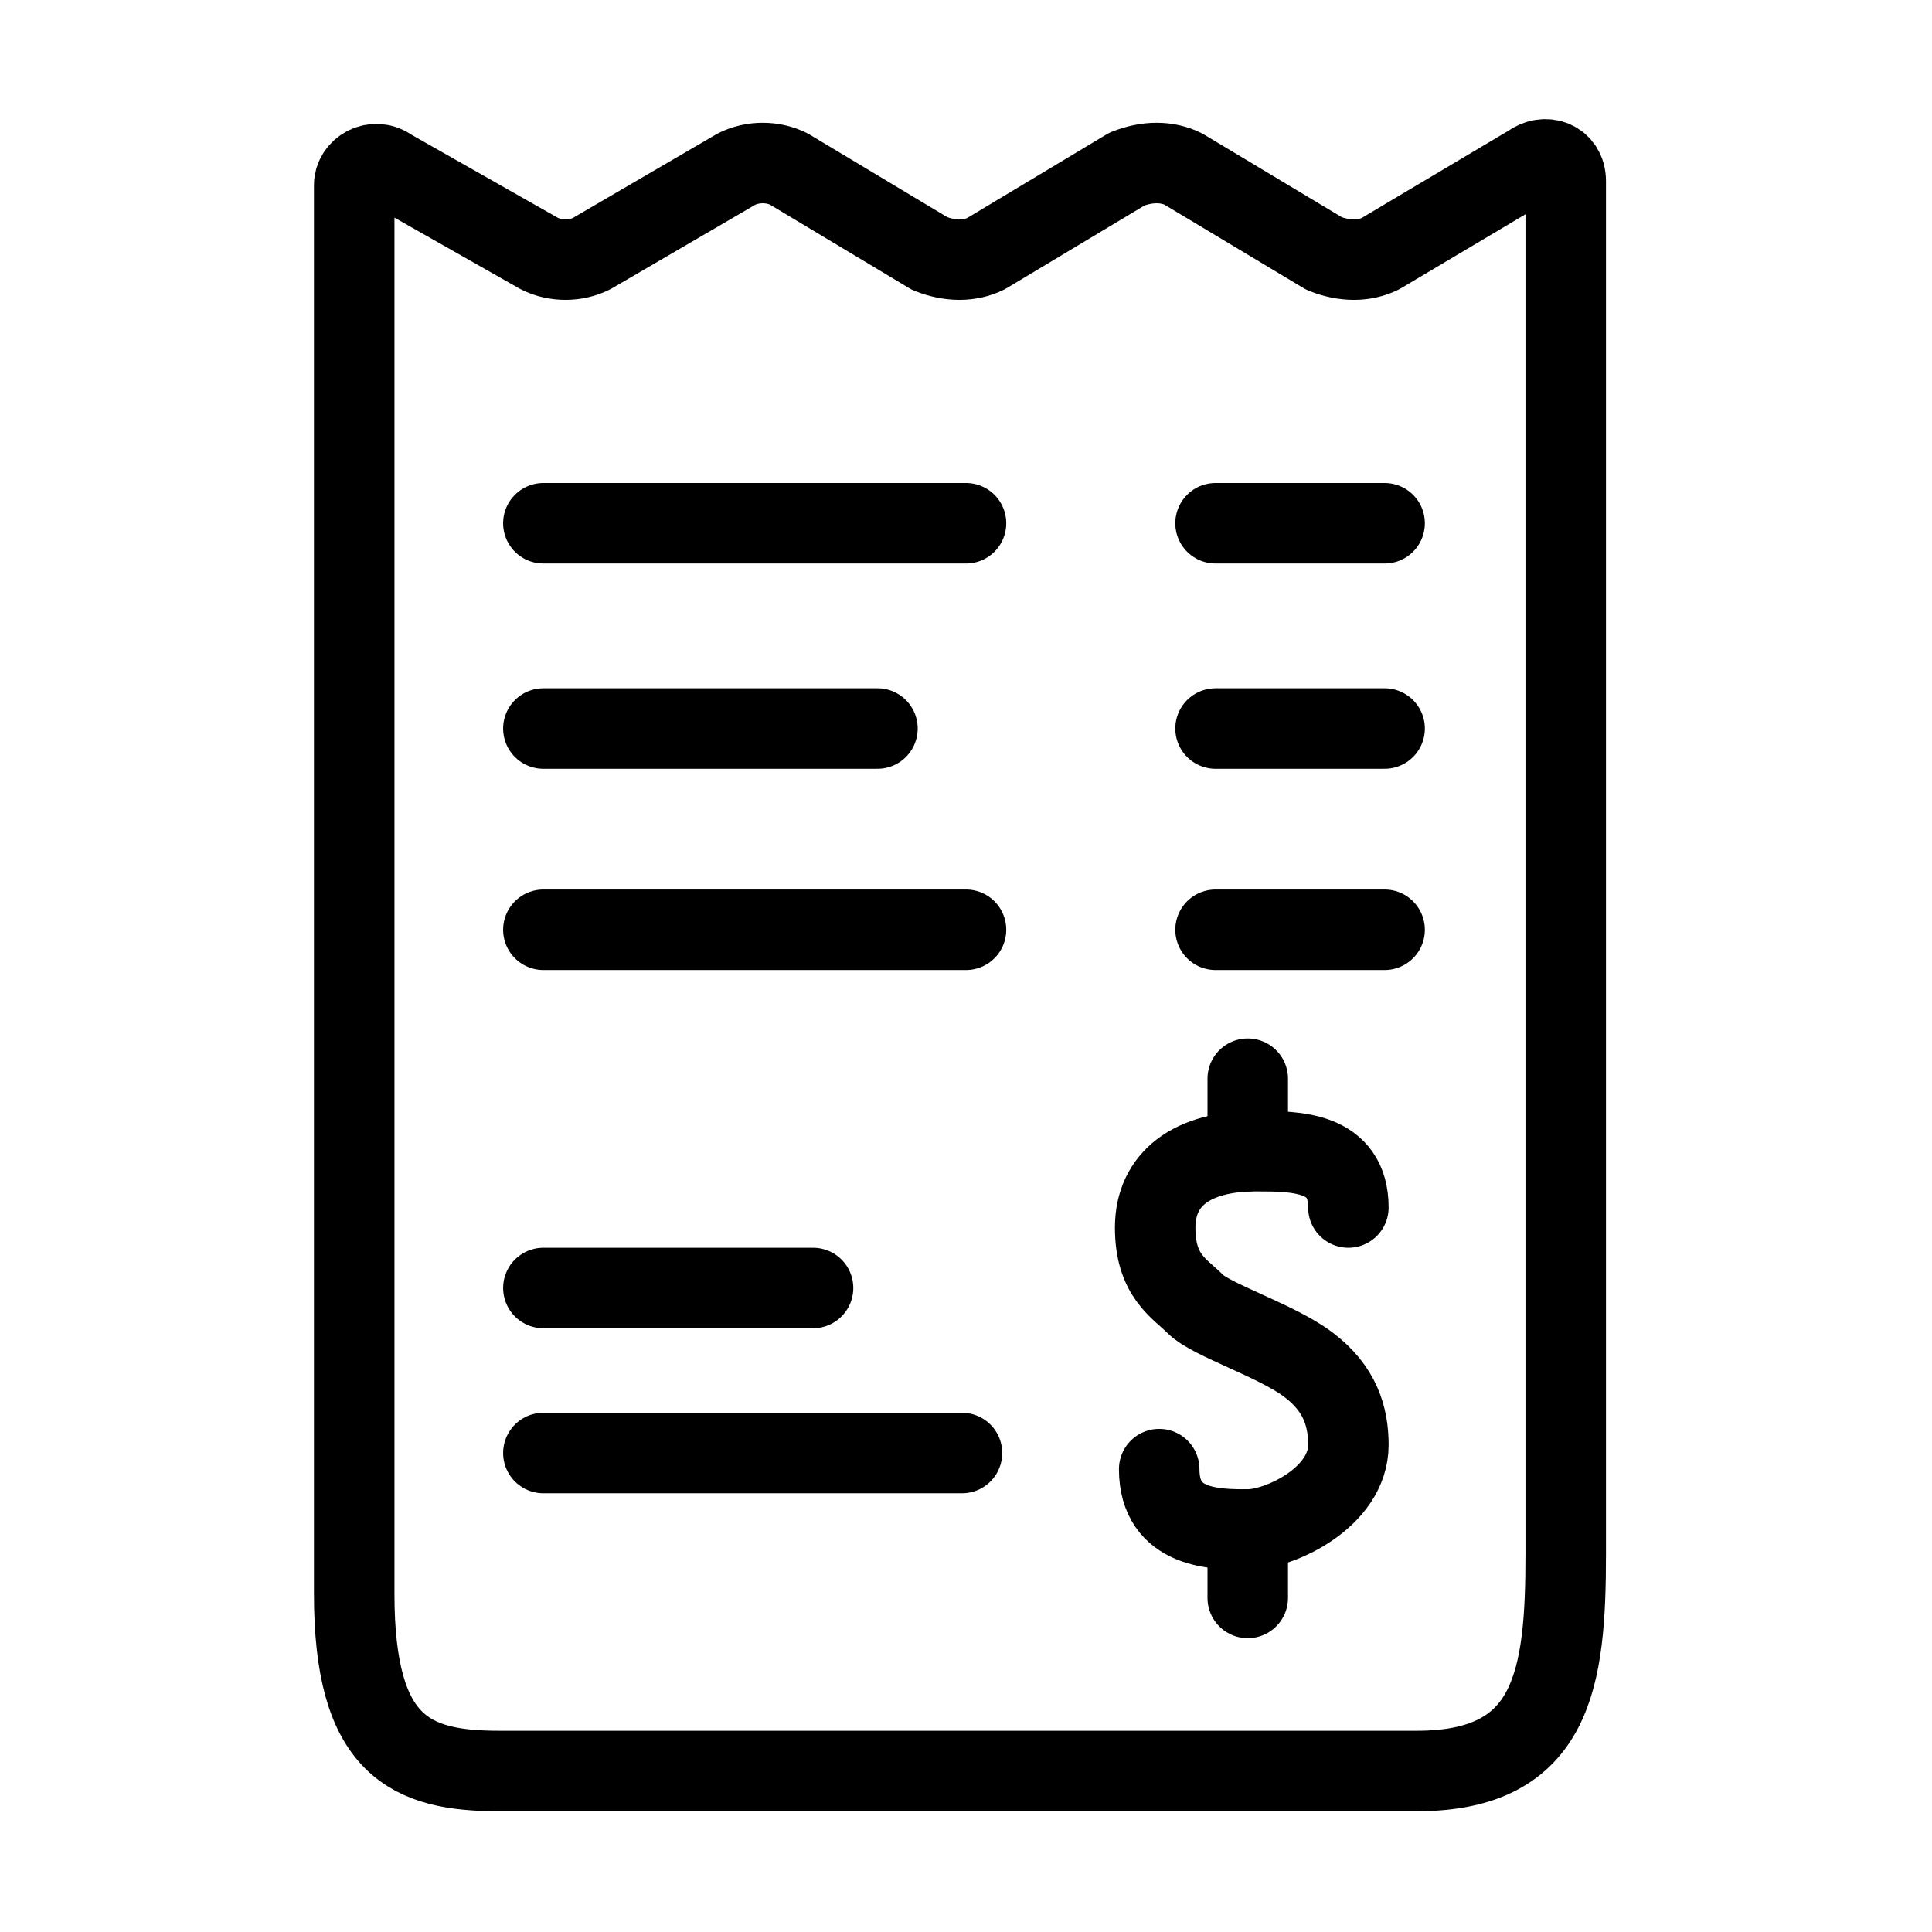
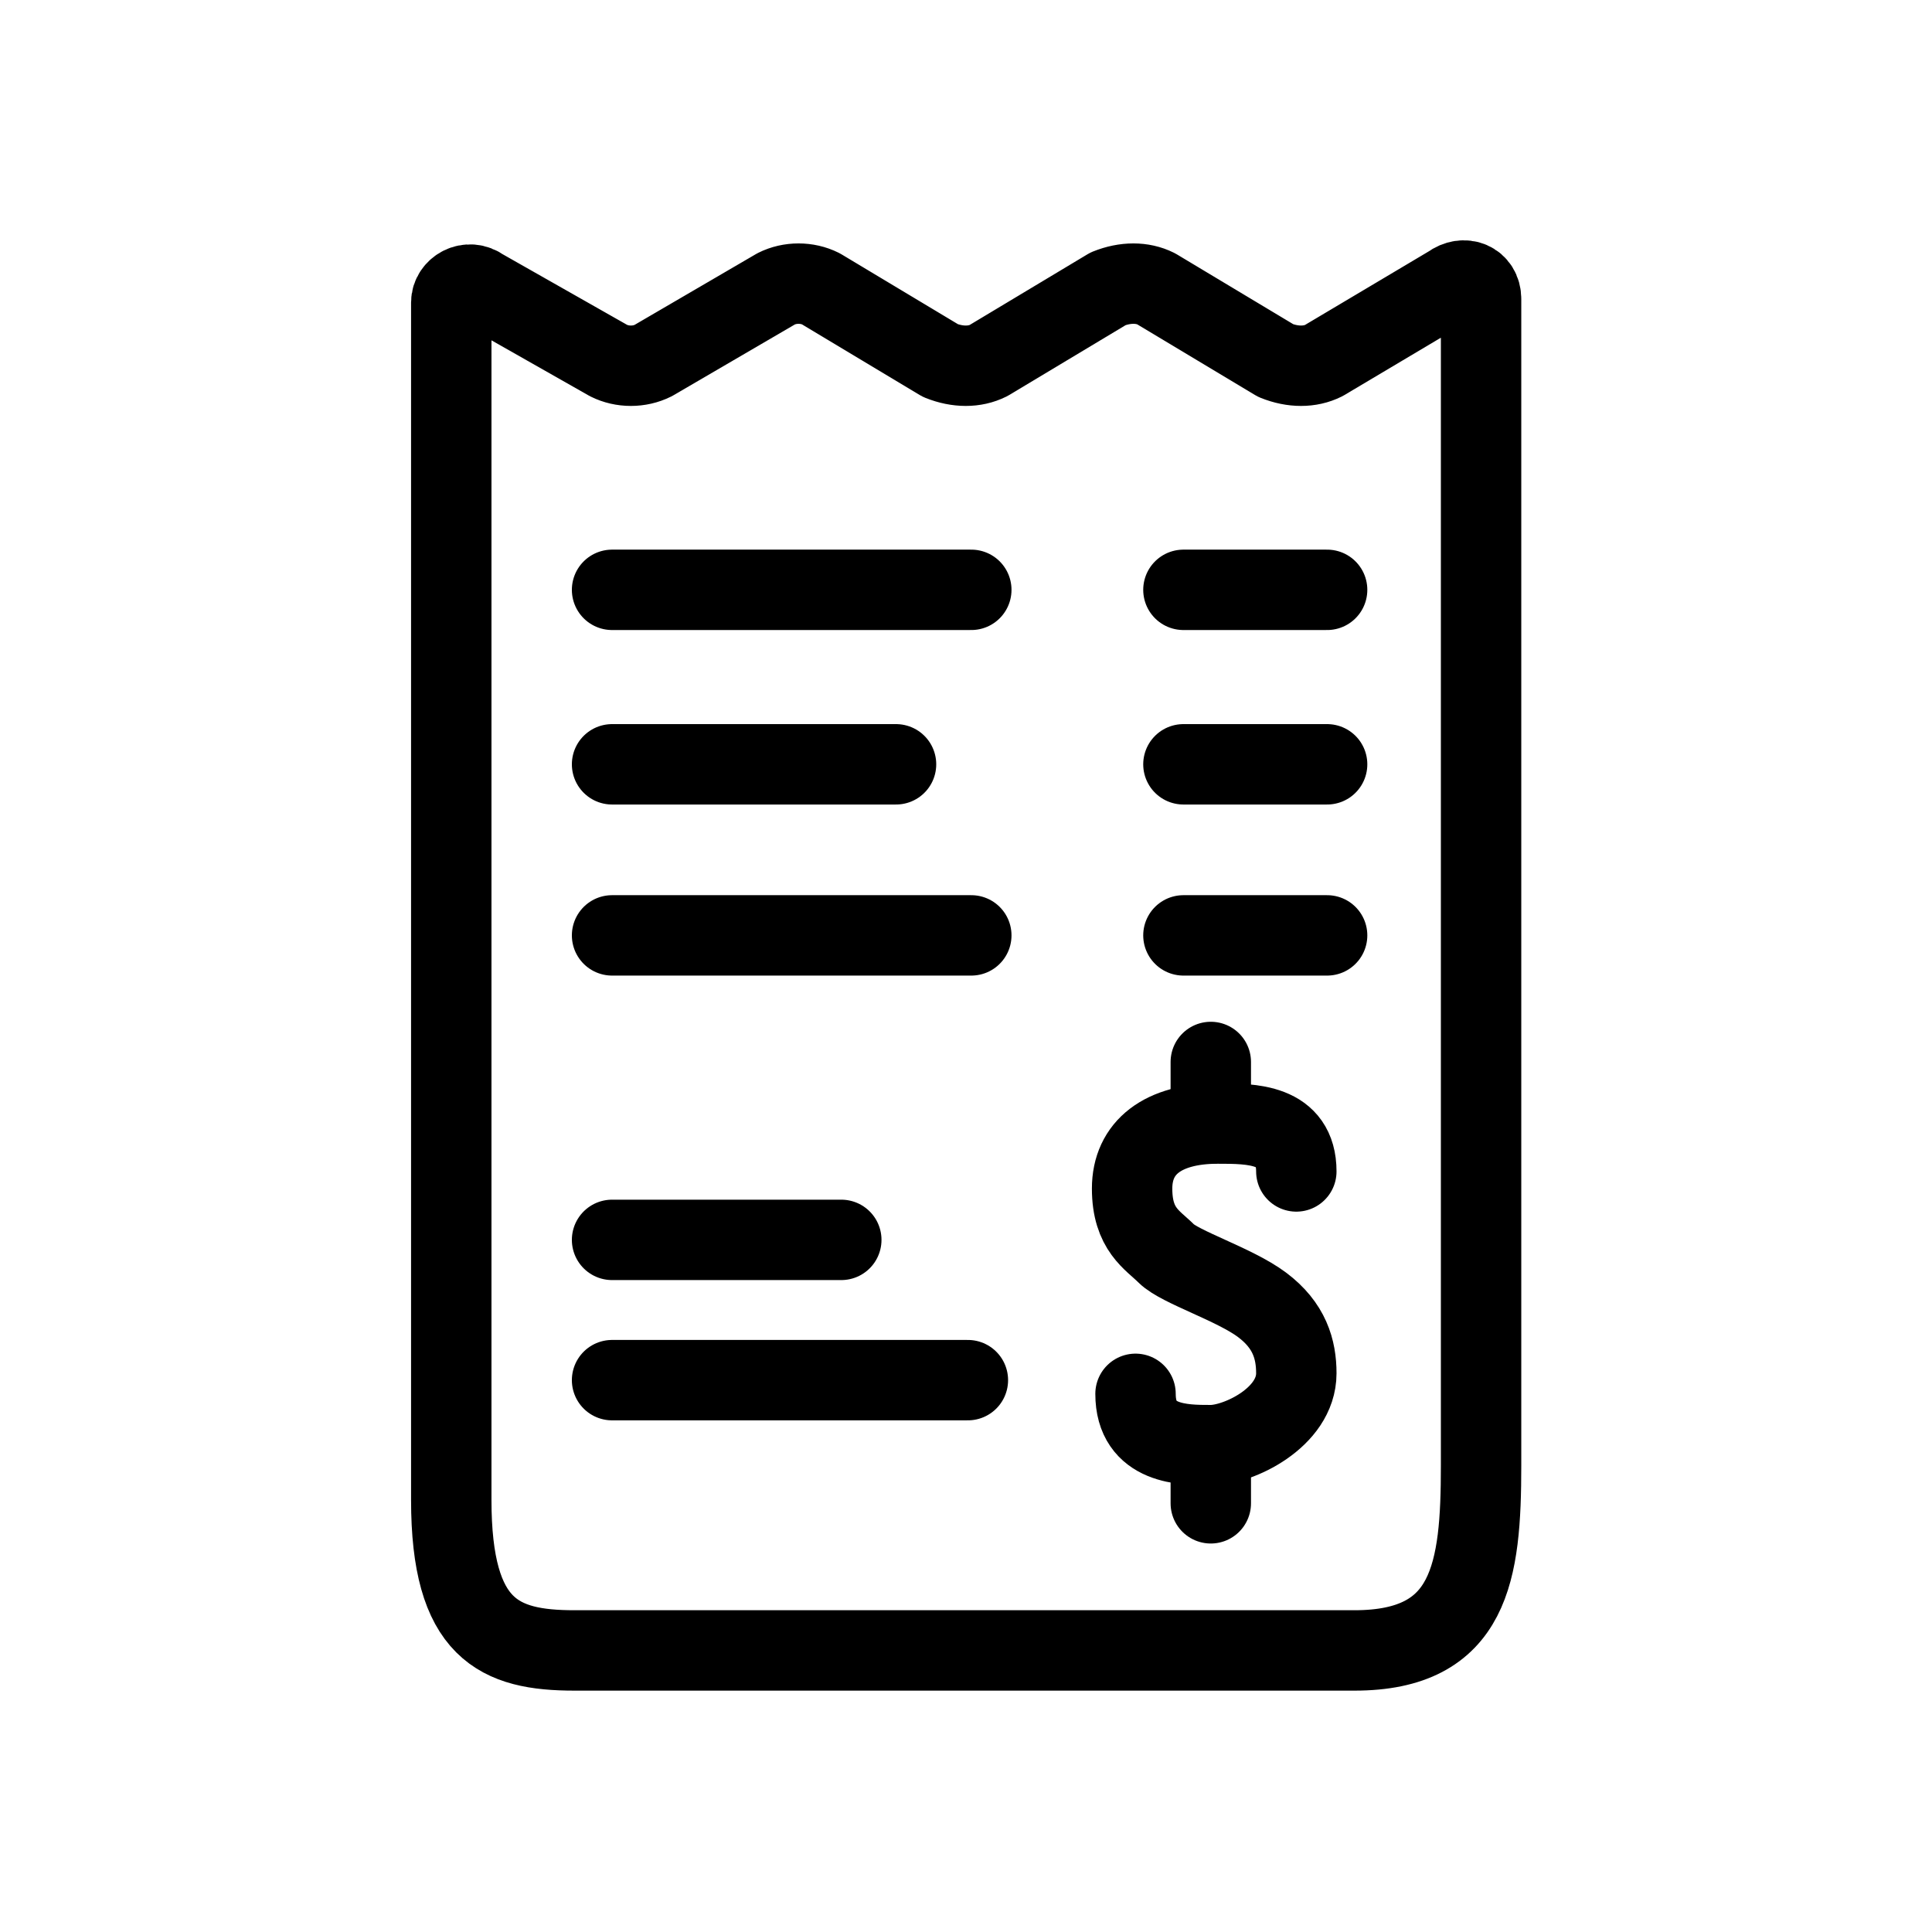
- <svg xmlns="http://www.w3.org/2000/svg" viewBox="0 0 48 48">
+ <svg xmlns="http://www.w3.org/2000/svg" viewBox="-4.39 -4.24 56.47 56.47">
  <defs>
    <style>
      .st0 {
        fill: none;
        stroke: currentColor;
        stroke-linecap: round;
        stroke-linejoin: round;
-         stroke-width: 2px;
+         stroke-width: 2.35px;
      }
    </style>
  </defs>
  <path class="st0" d="M9.7,4.2c-.4-.3-.9,0-.9.4v35c0,3.8,1.4,4.4,3.6,4.4h22.8c3.4,0,3.7-2.3,3.7-5.4V4.5c0-.5-.5-.7-.9-.4l-3.7,2.2c-.4.2-.9.2-1.4,0l-3.5-2.1c-.4-.2-.9-.2-1.4,0l-3.5,2.1c-.4.2-.9.2-1.4,0l-3.5-2.1c-.4-.2-.9-.2-1.3,0l-3.6,2.1c-.4.2-.9.2-1.3,0,0,0-3.7-2.1-3.7-2.1Z" />
  <line class="st0" x1="13.5" y1="13" x2="24" y2="13" />
  <line class="st0" x1="13.5" y1="23.1" x2="24" y2="23.1" />
  <line class="st0" x1="13.5" y1="18.1" x2="21.8" y2="18.1" />
  <line class="st0" x1="13.5" y1="32" x2="20.2" y2="32" />
  <line class="st0" x1="13.5" y1="36.1" x2="23.9" y2="36.1" />
  <line class="st0" x1="30.2" y1="13" x2="34.4" y2="13" />
  <line class="st0" x1="30.2" y1="23.1" x2="34.4" y2="23.1" />
  <line class="st0" x1="30.2" y1="18.1" x2="34.4" y2="18.1" />
  <path class="st0" d="M33.5,30c0-1.4-1.3-1.4-2.3-1.4-1.6,0-2.5.7-2.5,1.9s.6,1.5,1,1.9,2,.9,2.8,1.5,1,1.3,1,2c0,1.3-1.7,2.1-2.5,2.1s-2.2,0-2.2-1.5" />
  <line class="st0" x1="31" y1="26.8" x2="31" y2="28.6" />
  <line class="st0" x1="31" y1="38" x2="31" y2="39.7" />
</svg>
